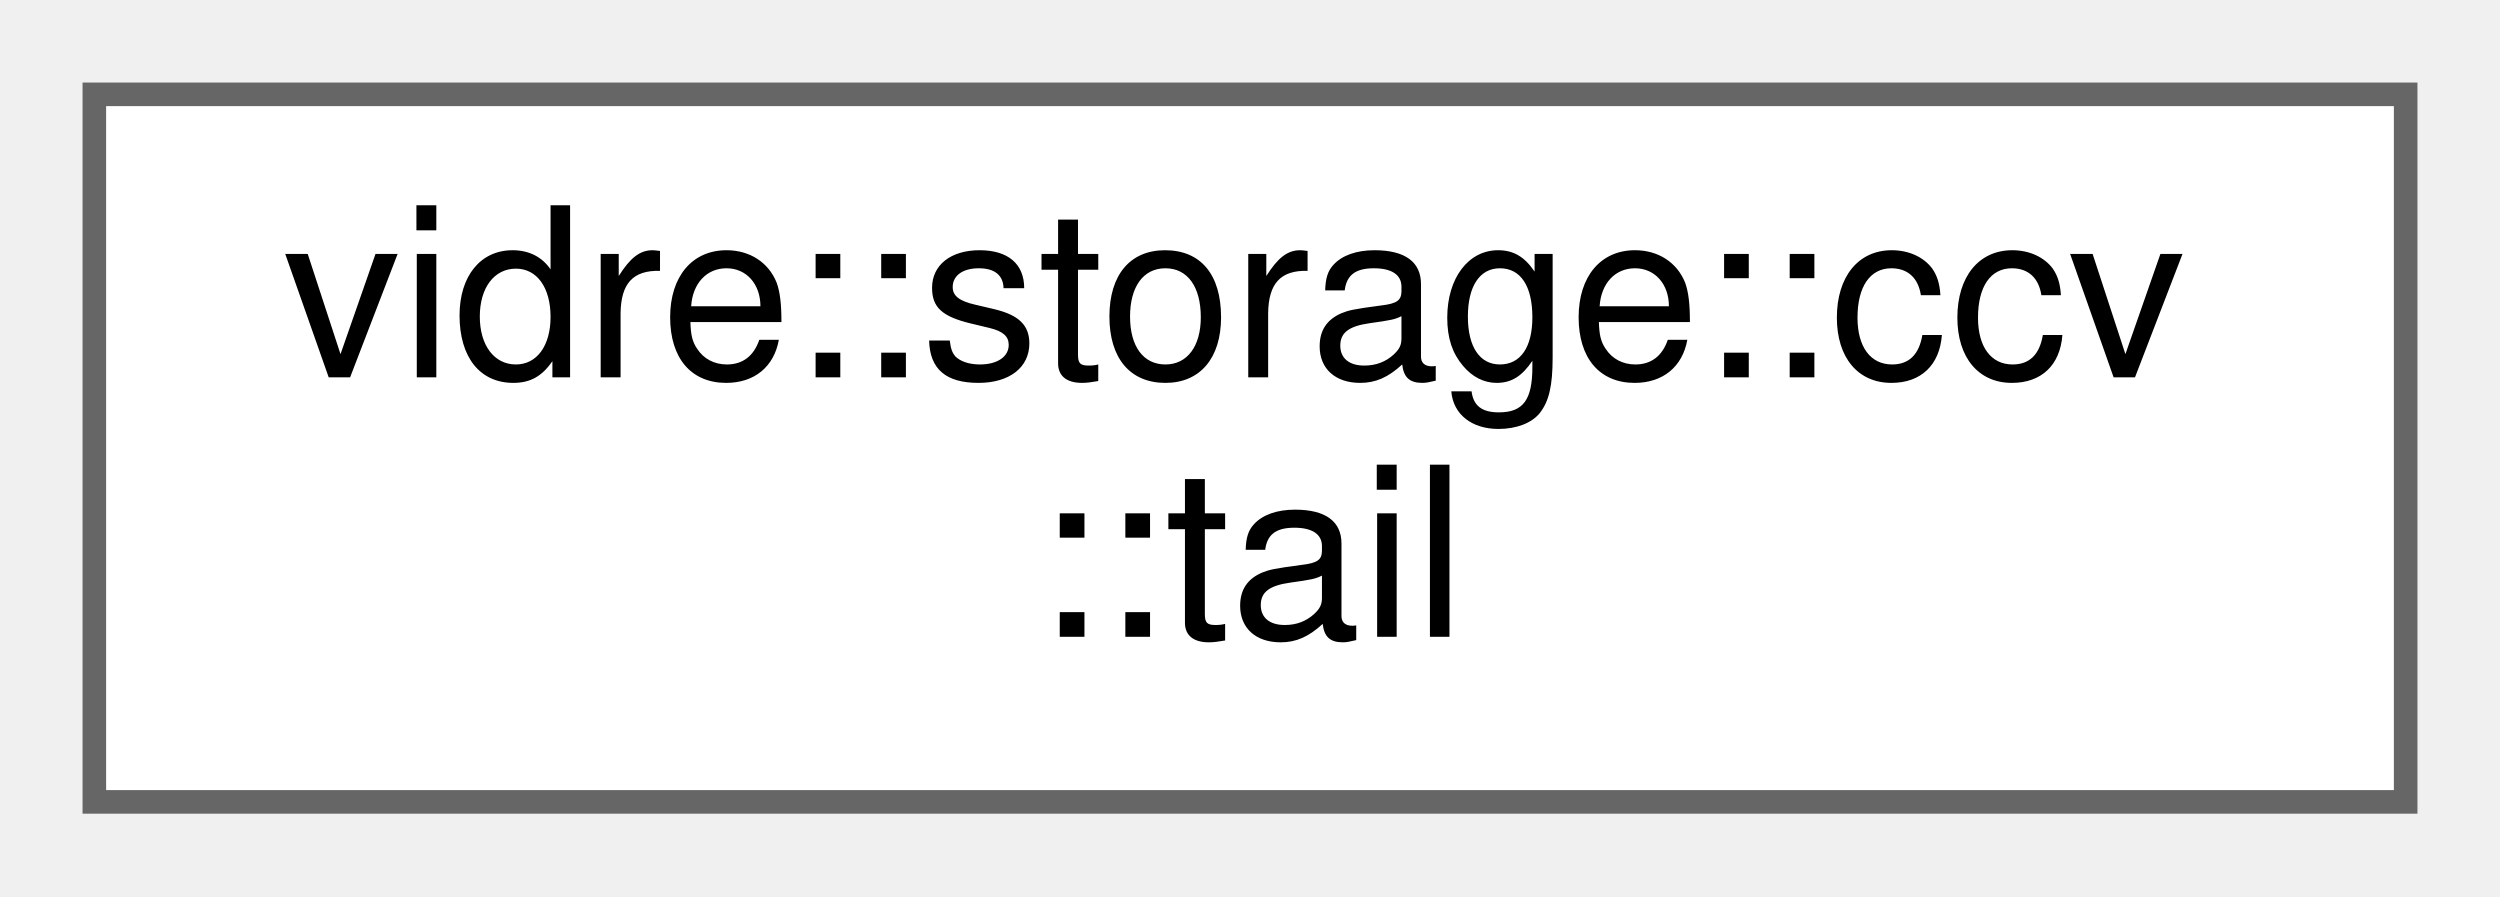
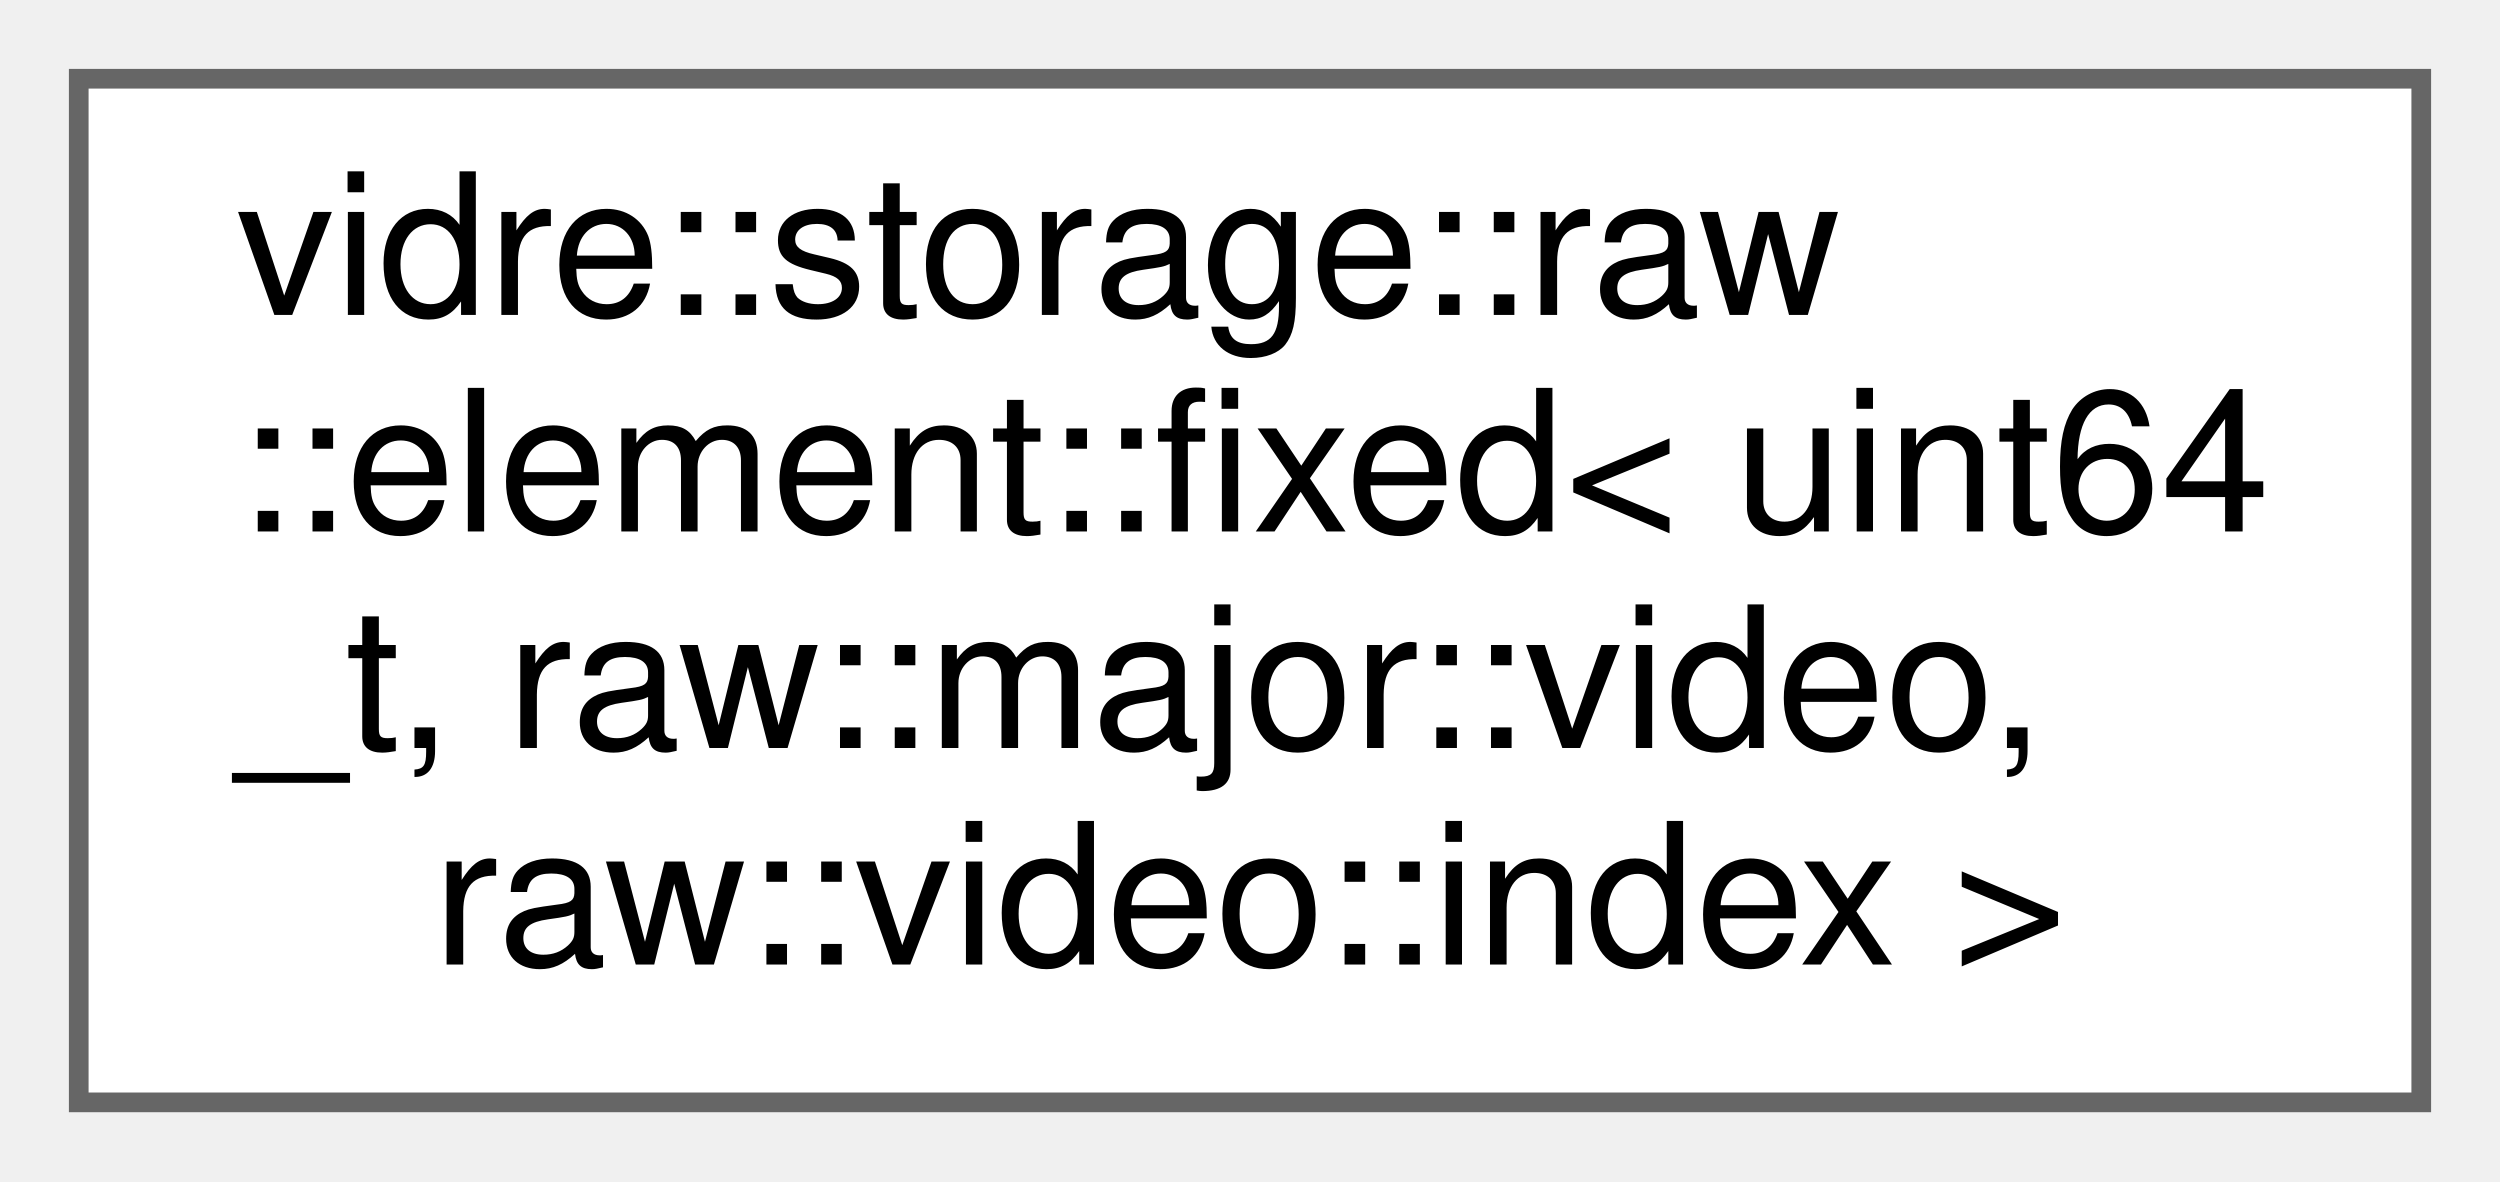
- <svg xmlns="http://www.w3.org/2000/svg" xmlns:xlink="http://www.w3.org/1999/xlink" width="106pt" height="38pt" viewBox="0.00 0.00 106.00 38.00">
-   <g id="graph0" class="graph" transform="scale(1 1) rotate(0) translate(4 34)">
+ <svg xmlns="http://www.w3.org/2000/svg" xmlns:xlink="http://www.w3.org/1999/xlink" width="127pt" height="60pt" viewBox="0.00 0.00 127.00 60.00">
+   <g id="graph0" class="graph" transform="scale(1 1) rotate(0) translate(4 56)">
    <g id="Node000000" class="node">
      <g id="a_Node000000">
-         <a xlink:href="structvidre_1_1storage_1_1ccv_1_1tail.html" target="_top" xlink:title="Per-frame tail information.">
-           <polygon fill="white" stroke="#666666" points="98,-30 0,-30 0,0 98,0 98,-30" />
-           <text text-anchor="start" x="8" y="-18" font-family="Helvetica,sans-Serif" font-size="10.00">vidre::storage::ccv</text>
-           <text text-anchor="middle" x="49" y="-7" font-family="Helvetica,sans-Serif" font-size="10.00">::tail</text>
+         <a xlink:href="structvidre_1_1storage_1_1raw_1_1element_1_1fixed.html" target="_top" xlink:title=" ">
+           <polygon fill="white" stroke="#666666" points="119,-52 0,-52 0,0 119,0 119,-52" />
+           <text text-anchor="start" x="8" y="-40" font-family="Helvetica,sans-Serif" font-size="10.00">vidre::storage::raw</text>
+           <text text-anchor="start" x="8" y="-29" font-family="Helvetica,sans-Serif" font-size="10.00">::element::fixed&lt; uint64</text>
+           <text text-anchor="start" x="8" y="-18" font-family="Helvetica,sans-Serif" font-size="10.00">_t, raw::major::video,</text>
+           <text text-anchor="middle" x="59.5" y="-7" font-family="Helvetica,sans-Serif" font-size="10.00"> raw::video::index &gt;</text>
        </a>
      </g>
    </g>
  </g>
</svg>
